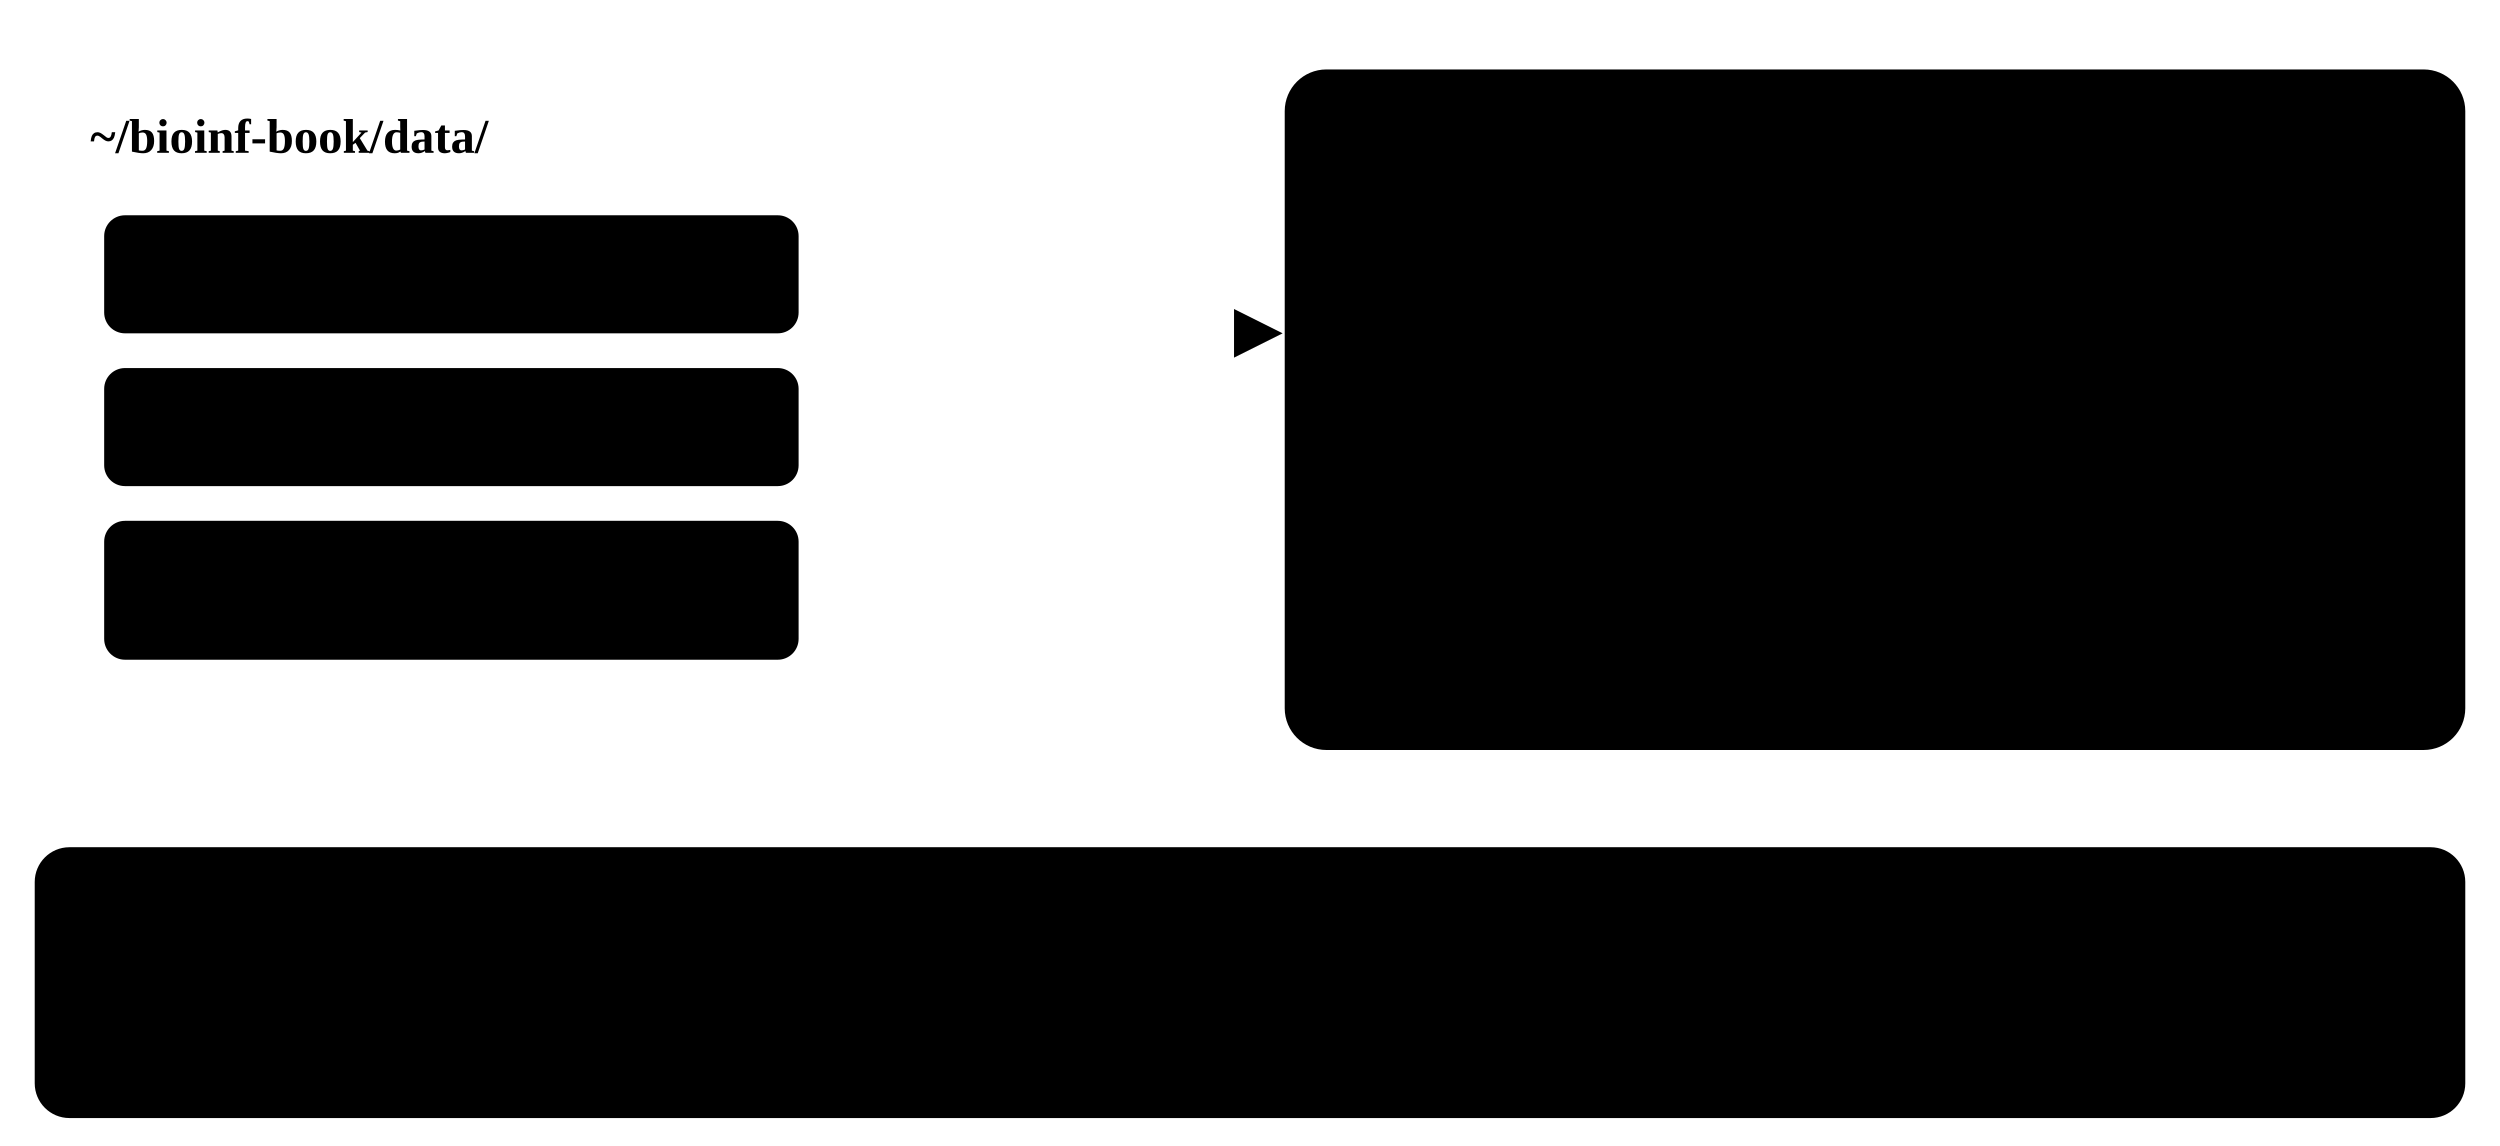
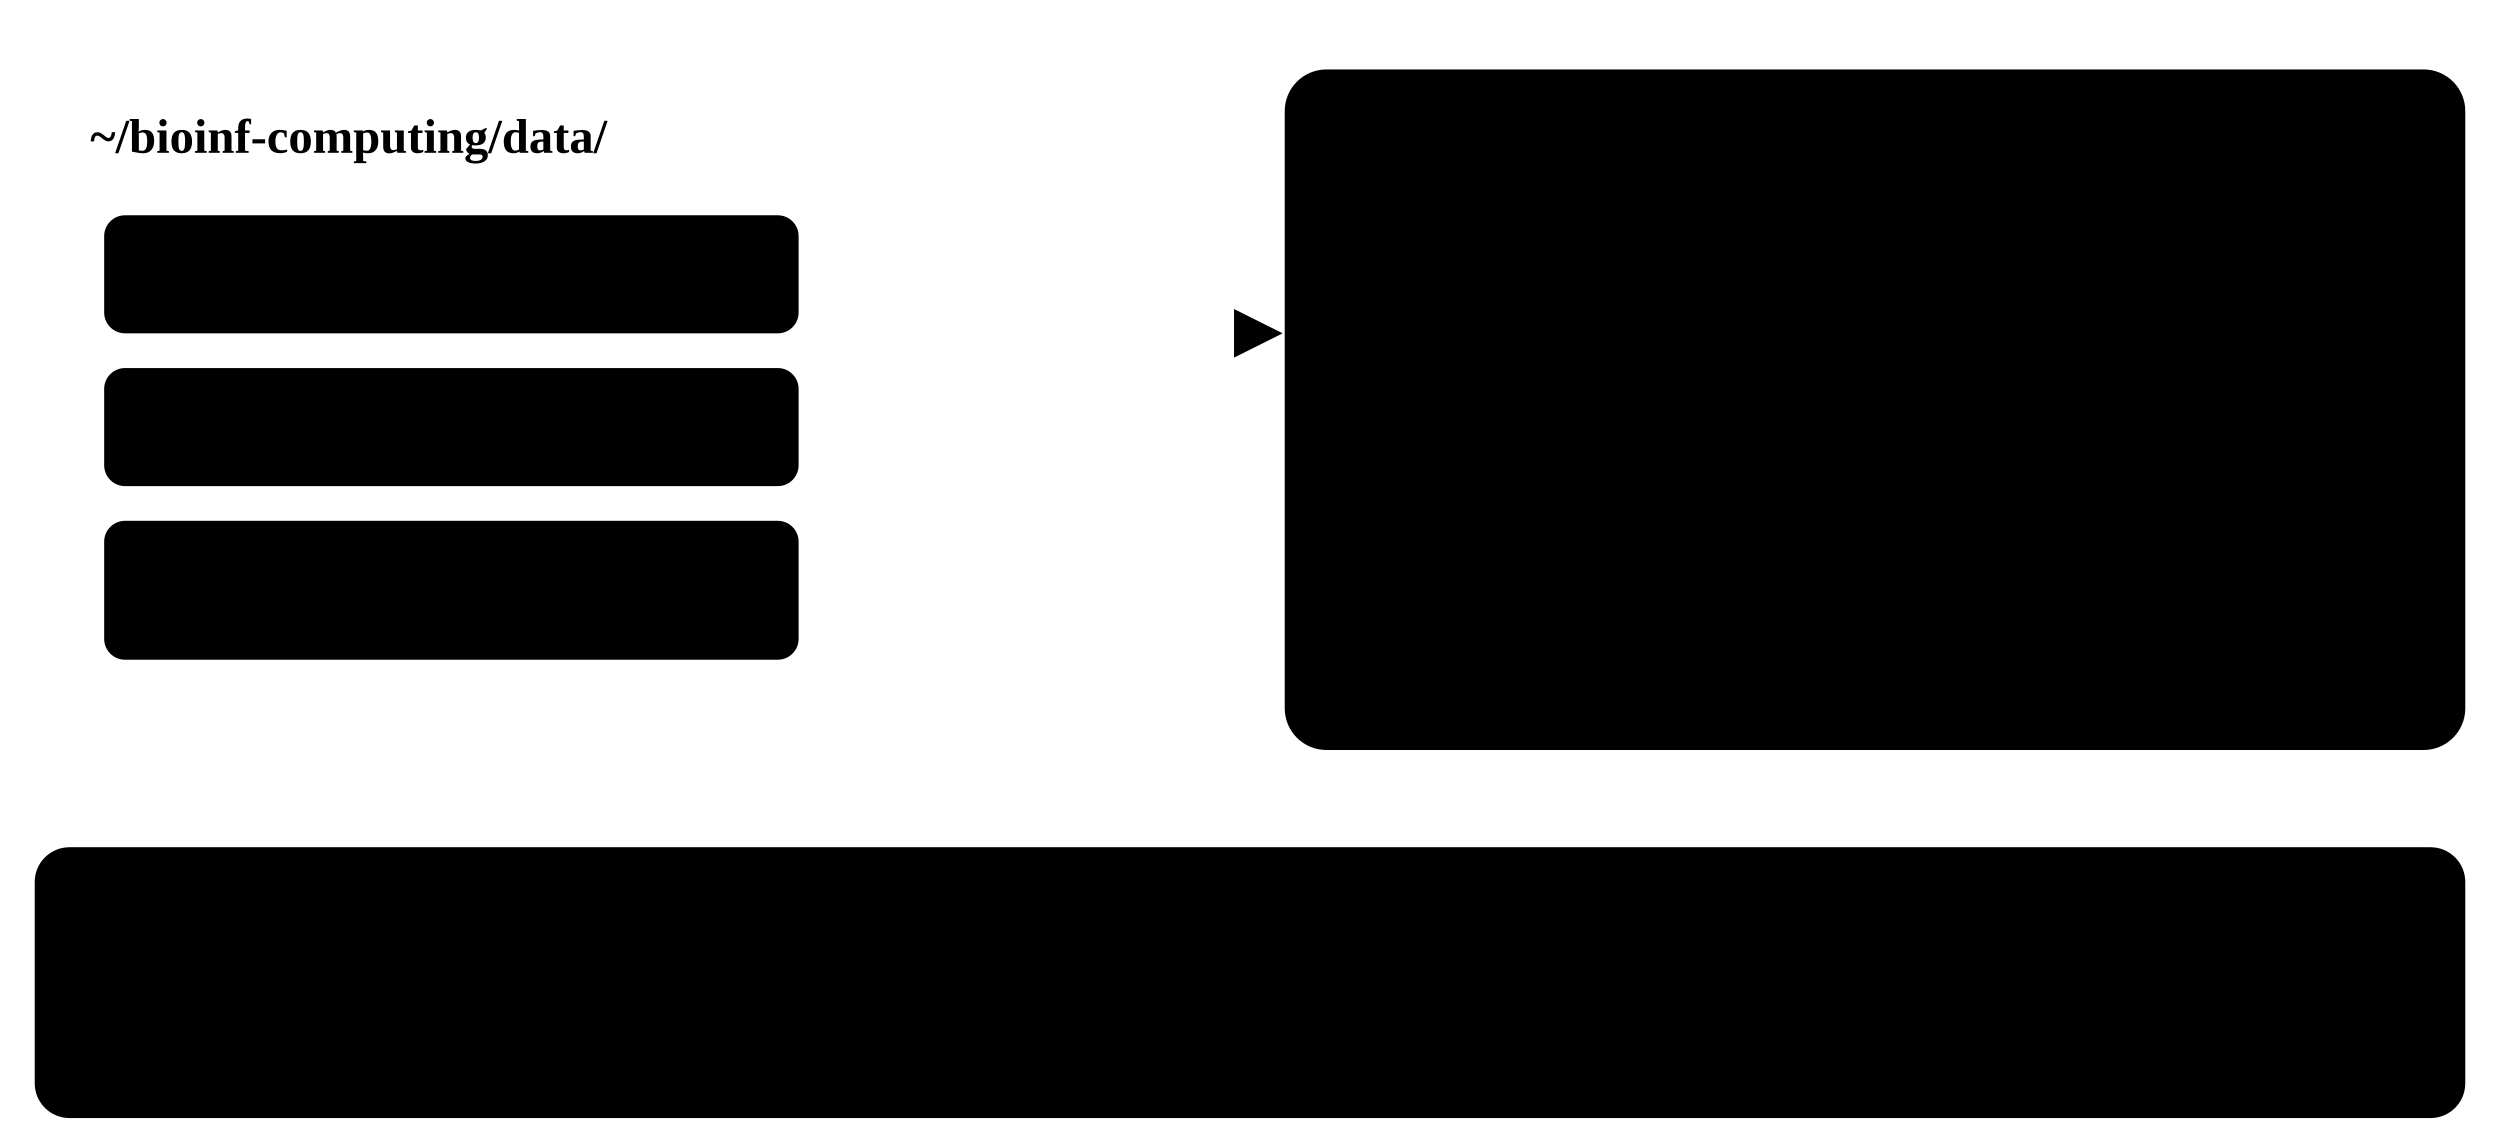
<svg xmlns="http://www.w3.org/2000/svg" viewBox="0 0 720 330" role="img" aria-labelledby="symlink-title" data-step-labels="Link|Read|Write|Unlink">
  <defs>
    <marker id="symlink-arrow" viewBox="0 0 10 10" refX="9" refY="5" markerWidth="7" markerHeight="7" orient="auto-start-reverse">
      <path d="M0,0 L10,5 L0,10 z" class="fill-ref" />
    </marker>
    <marker id="symlink-arrow-muted" viewBox="0 0 10 10" refX="9" refY="5" markerWidth="7" markerHeight="7" orient="auto-start-reverse">
      <path d="M0,0 L10,5 L0,10 z" class="fill-muted" />
    </marker>
  </defs>
  <rect x="10" y="20" width="240" height="196" rx="12" fill="none" class="stroke-line" stroke-width="1.5" stroke-dasharray="6 5" />
-   <text x="26" y="44" font-size="14" font-weight="700" class="mono">~/bioinf-book/data/</text>
+   <text x="26" y="44" font-size="14" font-weight="700" class="mono">~/bioinf-computing/data/</text>
  <rect x="30" y="62" width="200" height="34" rx="6" class="fill-given-soft stroke-given" />
  <text x="44" y="84" font-size="13" class="mono">raw/</text>
  <rect x="30" y="106" width="200" height="34" rx="6" class="fill-given-soft stroke-given" />
  <text x="44" y="128" font-size="13" class="mono">meta/</text>
  <g data-hide="4">
    <rect x="30" y="150" width="200" height="40" rx="6" class="fill-surface stroke-ref" stroke-width="1.5" stroke-dasharray="5 3" />
    <text x="44" y="175" font-size="13" font-weight="700" class="mono">ref →</text>
    <text x="96" y="175" font-size="12" class="fill-muted">holds only a path</text>
    <path d="M232,170 C 300,170 300,96 368,96" fill="none" class="stroke-ref" stroke-width="2" marker-end="url(#symlink-arrow)" />
  </g>
  <g data-show="4">
    <rect x="30" y="150" width="200" height="40" rx="6" fill="none" class="stroke-line" stroke-dasharray="3 4" />
    <text x="44" y="175" font-size="12" class="fill-muted">(link removed)</text>
  </g>
  <rect x="370" y="20" width="340" height="196" rx="12" class="fill-ref-soft stroke-ref" stroke-width="1.25" />
  <text x="386" y="44" font-size="13" font-weight="700" class="mono">~/bioinf-shared/references/</text>
  <text x="402" y="62" font-size="13" font-weight="700" class="mono">yeast_R64-1-1_test/</text>
  <text x="694" y="44" font-size="12" text-anchor="end" class="fill-muted">protected</text>
  <text x="394" y="92" font-size="13" class="mono">README.md</text>
  <text x="394" y="116" font-size="13" class="mono">checksums.md5</text>
  <text x="394" y="140" font-size="13" class="mono">genes.gtf.gz</text>
  <text x="394" y="164" font-size="13" class="mono">genome.fa.gz</text>
  <text x="394" y="198" font-size="12" class="fill-muted">one copy, used by every project</text>
  <g data-show="2" data-hide="3">
    <path d="M650,242 C 650,150 610,128 512,128" fill="none" class="stroke-muted" stroke-width="1.5" stroke-dasharray="4 3" marker-end="url(#symlink-arrow-muted)" />
  </g>
  <g data-show="3" data-hide="4">
    <path d="M650,242 L 650,104" fill="none" class="stroke-muted" stroke-width="1.5" stroke-dasharray="4 3" marker-end="url(#symlink-arrow-muted)" />
    <rect x="480" y="76" width="200" height="24" rx="4" class="fill-surface stroke-ink" />
    <text x="490" y="93" font-size="12">✗ Permission denied</text>
  </g>
  <rect x="10" y="244" width="700" height="78" rx="10" class="fill-surface stroke-ink" stroke-width="1.25" />
-   <text x="26" y="266" font-size="12" font-weight="700" letter-spacing="1" class="fill-muted">TERMINAL, IN ~/bioinf-book</text>
+   <text x="26" y="266" font-size="12" font-weight="700" letter-spacing="1" class="fill-muted">TERMINAL, IN ~/bioinf-computing</text>
  <g data-hide="2" font-size="13">
    <text x="26" y="290" class="mono">ls -l data/ref</text>
    <text x="26" y="310" class="mono fill-muted">data/ref -&gt; /home/you/bioinf-shared/references/yeast_R64-1-1_test</text>
  </g>
  <g data-show="2" data-hide="3" font-size="13">
    <text x="26" y="290" class="mono">ls data/ref/</text>
    <text x="26" y="310" class="mono fill-muted">checksums.md5  genes.gtf.gz  genome.fa.gz  README.md</text>
  </g>
  <g data-show="3" data-hide="4" font-size="13">
    <text x="26" y="290" class="mono">echo "my note" &gt;&gt; data/ref/README.md</text>
    <text x="26" y="310" class="mono fill-muted">bash: data/ref/README.md: Permission denied</text>
  </g>
  <g data-show="4" font-size="13">
    <text x="26" y="290" class="mono">unlink data/ref</text>
    <text x="26" y="310" class="fill-muted">no output; ls ~/bioinf-shared/references/yeast_R64-1-1_test still lists all four files</text>
  </g>
</svg>
